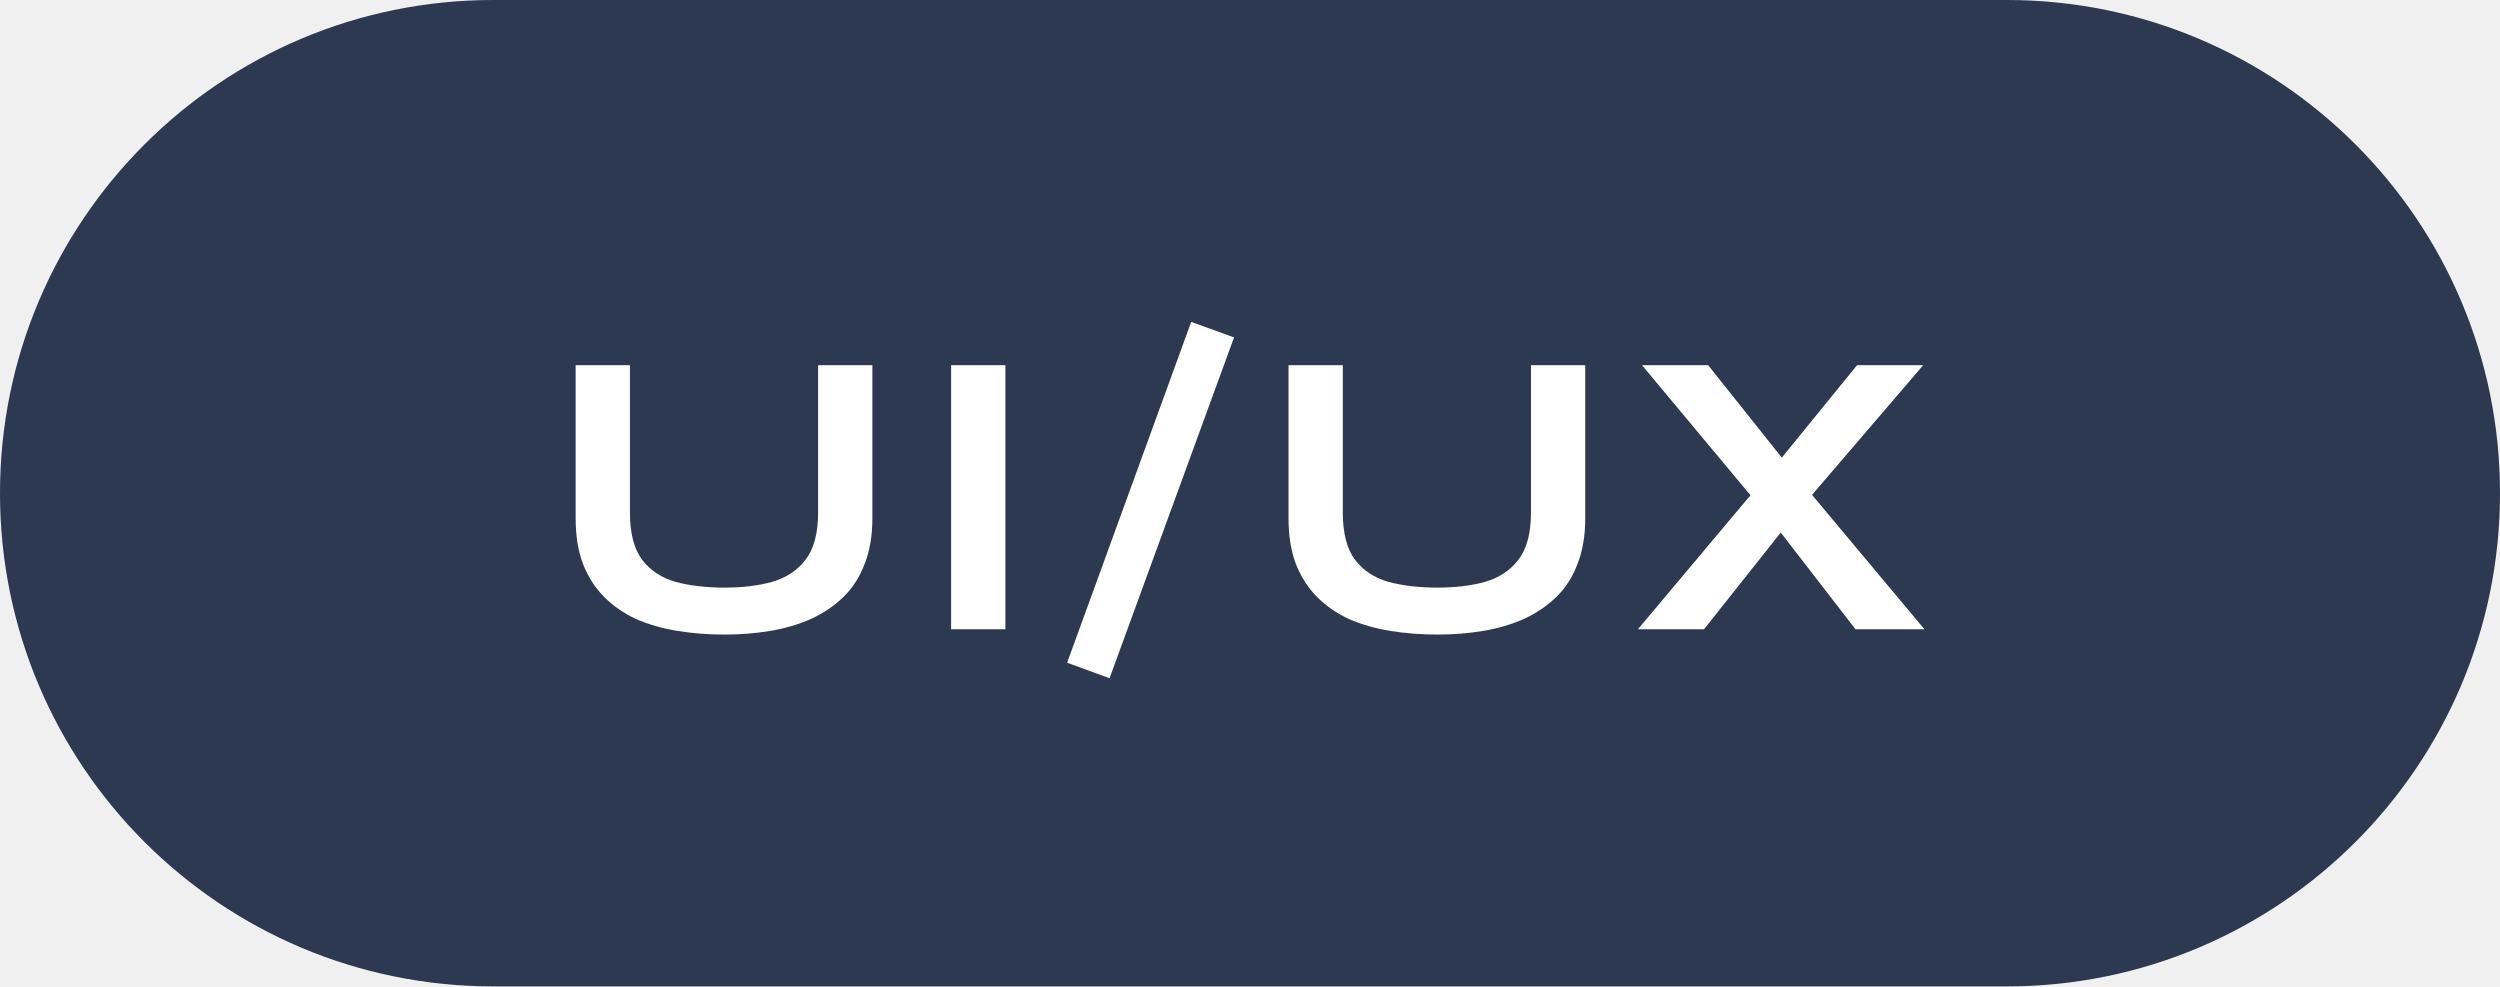
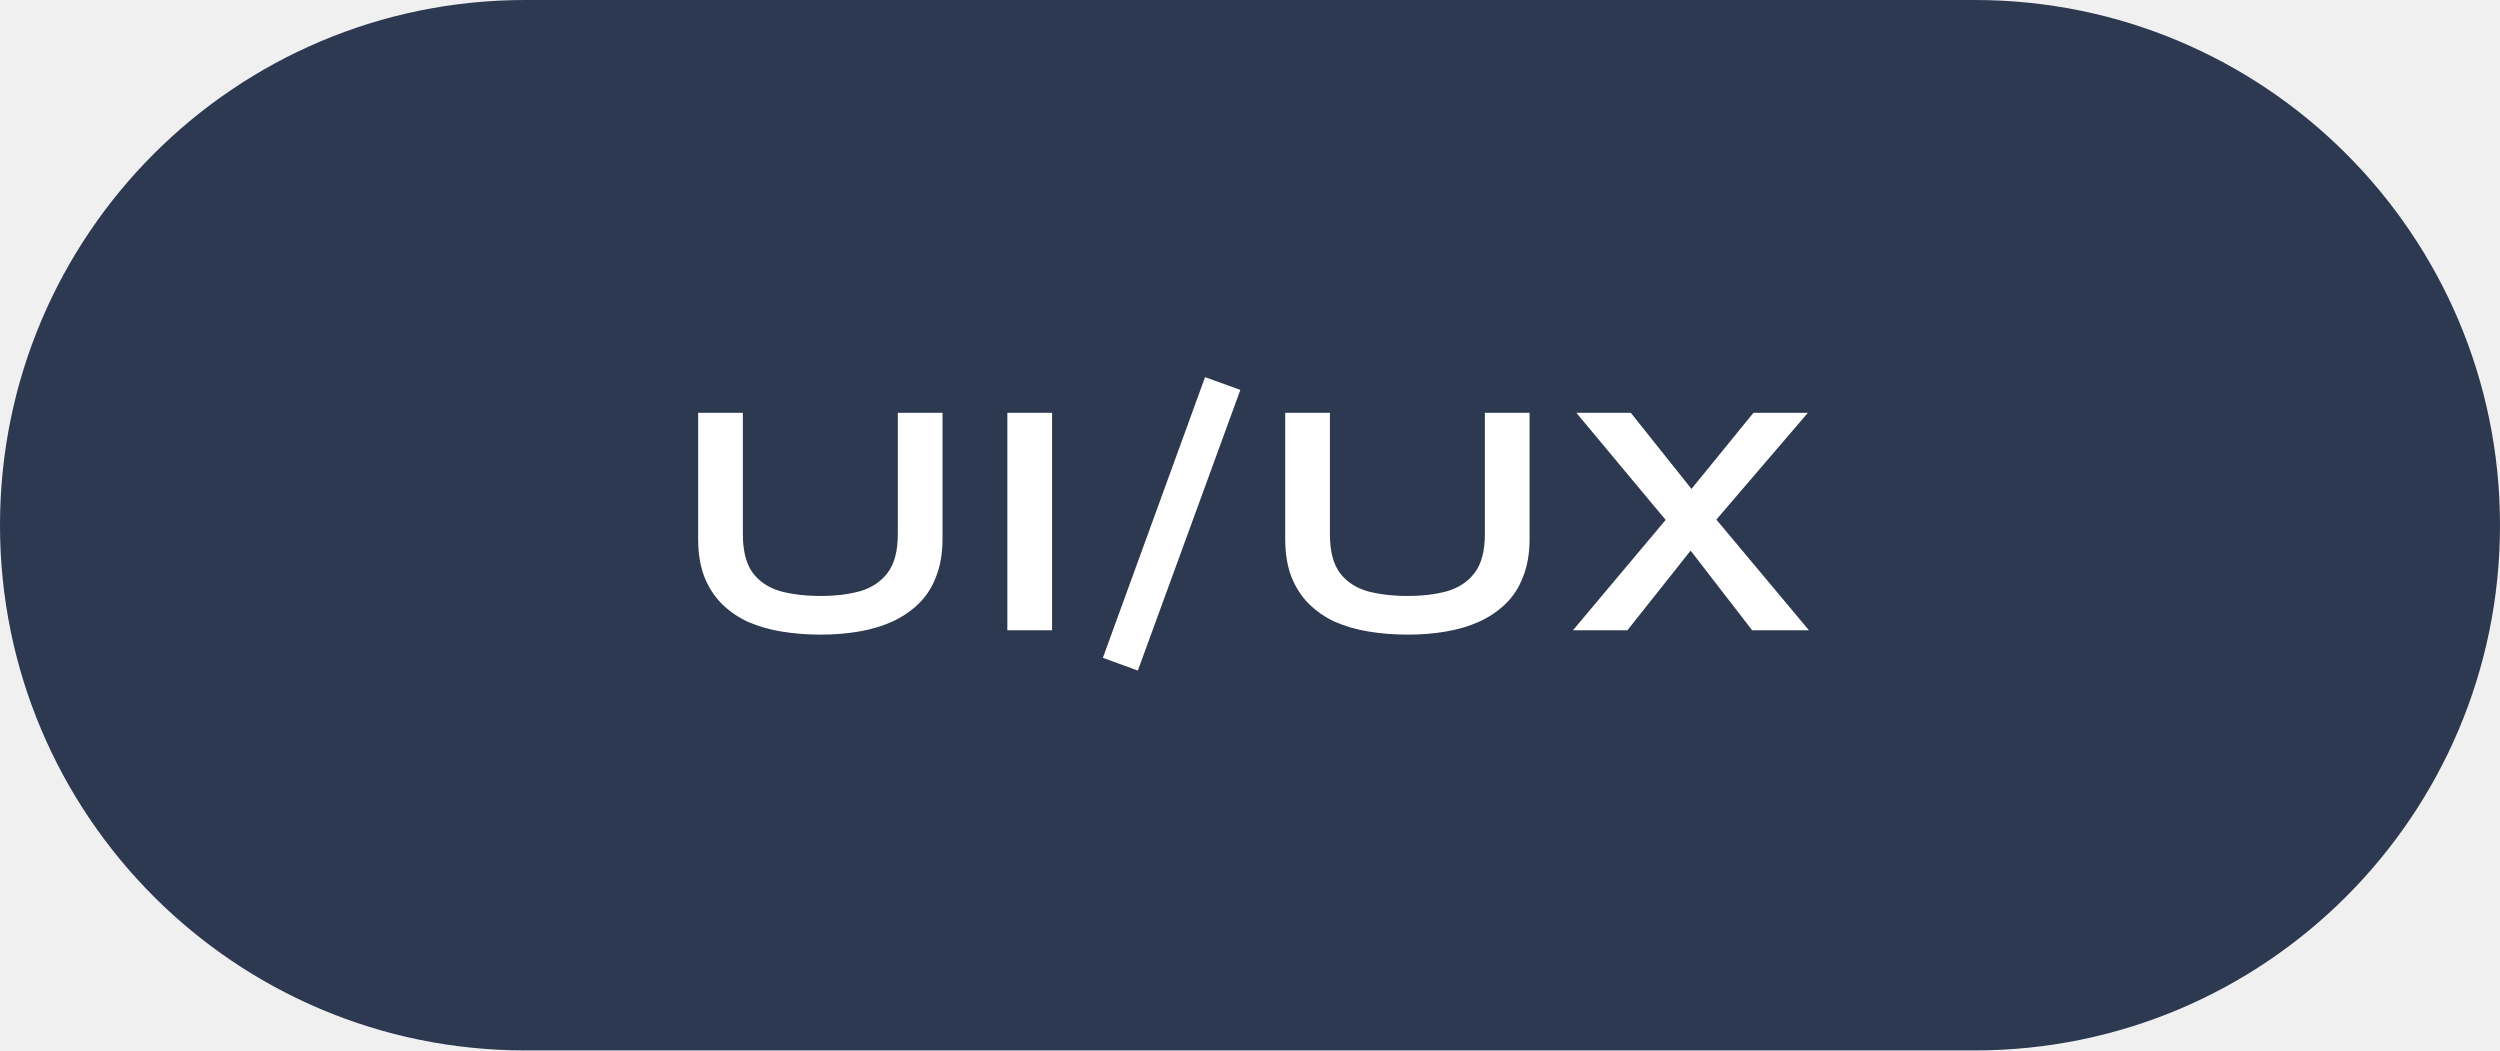
- <svg xmlns="http://www.w3.org/2000/svg" width="147" height="58" viewBox="0 0 147 58" fill="none">
-   <rect width="147" height="58" rx="29" fill="#2C3950" />
-   <path d="M48.104 30.136V21.472H51.296V30.472C51.296 31.496 51.144 32.392 50.84 33.16C50.552 33.928 50.136 34.576 49.592 35.104C49.048 35.632 48.408 36.064 47.672 36.4C46.952 36.72 46.16 36.952 45.296 37.096C44.448 37.24 43.552 37.312 42.608 37.312C41.632 37.312 40.704 37.24 39.824 37.096C38.944 36.952 38.136 36.72 37.4 36.4C36.68 36.064 36.056 35.632 35.528 35.104C35 34.576 34.584 33.928 34.28 33.16C33.992 32.392 33.848 31.496 33.848 30.472V21.472H37.04V30.136C37.04 31.352 37.28 32.28 37.76 32.92C38.24 33.544 38.896 33.976 39.728 34.216C40.576 34.44 41.536 34.552 42.608 34.552C43.648 34.552 44.576 34.44 45.392 34.216C46.224 33.976 46.88 33.544 47.36 32.92C47.856 32.28 48.104 31.352 48.104 30.136ZM55.925 21.472H59.117V37H55.925V21.472ZM70.042 18.928L72.562 19.84L65.242 39.88L62.746 38.968L70.042 18.928ZM90.021 30.136V21.472H93.213V30.472C93.213 31.496 93.061 32.392 92.757 33.16C92.469 33.928 92.053 34.576 91.509 35.104C90.965 35.632 90.325 36.064 89.589 36.4C88.869 36.72 88.077 36.952 87.213 37.096C86.365 37.24 85.469 37.312 84.525 37.312C83.549 37.312 82.621 37.24 81.741 37.096C80.861 36.952 80.053 36.72 79.317 36.4C78.597 36.064 77.973 35.632 77.445 35.104C76.917 34.576 76.501 33.928 76.197 33.16C75.909 32.392 75.765 31.496 75.765 30.472V21.472H78.957V30.136C78.957 31.352 79.197 32.28 79.677 32.92C80.157 33.544 80.813 33.976 81.645 34.216C82.493 34.44 83.453 34.552 84.525 34.552C85.565 34.552 86.493 34.44 87.309 34.216C88.141 33.976 88.797 33.544 89.277 32.92C89.773 32.28 90.021 31.352 90.021 30.136ZM109.197 21.472H113.085L105.741 30.04L105.645 30.136L100.197 37H96.309L103.869 28L103.941 27.928L109.197 21.472ZM100.437 21.472L105.621 27.976L105.669 28.048L113.157 37H109.101L103.725 30.04L103.653 29.992L96.549 21.472H100.437Z" fill="white" />
+ <svg xmlns="http://www.w3.org/2000/svg" width="119" height="50" viewBox="0 0 119 50" fill="none">
+   <rect width="119" height="50" rx="25" fill="#2C3950" />
+   <path d="M42.736 25.424V19.648H44.864V25.648C44.864 26.331 44.763 26.928 44.56 27.44C44.368 27.952 44.091 28.384 43.728 28.736C43.365 29.088 42.939 29.376 42.448 29.6C41.968 29.813 41.44 29.968 40.864 30.064C40.299 30.16 39.701 30.208 39.072 30.208C38.421 30.208 37.803 30.16 37.216 30.064C36.629 29.968 36.091 29.813 35.6 29.6C35.12 29.376 34.704 29.088 34.352 28.736C34 28.384 33.723 27.952 33.52 27.44C33.328 26.928 33.232 26.331 33.232 25.648V19.648H35.36V25.424C35.36 26.235 35.52 26.853 35.84 27.28C36.16 27.696 36.597 27.984 37.152 28.144C37.717 28.293 38.357 28.368 39.072 28.368C39.765 28.368 40.384 28.293 40.928 28.144C41.483 27.984 41.92 27.696 42.24 27.28C42.571 26.853 42.736 26.235 42.736 25.424ZM47.95 19.648H50.078V30H47.95V19.648ZM57.361 17.952L59.041 18.56L54.161 31.92L52.497 31.312L57.361 17.952ZM70.68 25.424V19.648H72.808V25.648C72.808 26.331 72.707 26.928 72.504 27.44C72.312 27.952 72.035 28.384 71.672 28.736C71.31 29.088 70.883 29.376 70.392 29.6C69.912 29.813 69.384 29.968 68.808 30.064C68.243 30.16 67.646 30.208 67.016 30.208C66.366 30.208 65.747 30.16 65.16 30.064C64.574 29.968 64.035 29.813 63.544 29.6C63.064 29.376 62.648 29.088 62.296 28.736C61.944 28.384 61.667 27.952 61.464 27.44C61.272 26.928 61.176 26.331 61.176 25.648V19.648H63.304V25.424C63.304 26.235 63.464 26.853 63.784 27.28C64.104 27.696 64.542 27.984 65.096 28.144C65.662 28.293 66.302 28.368 67.016 28.368C67.71 28.368 68.328 28.293 68.872 28.144C69.427 27.984 69.864 27.696 70.184 27.28C70.515 26.853 70.68 26.235 70.68 25.424ZM83.465 19.648H86.057L81.161 25.36L81.097 25.424L77.465 30H74.873L79.913 24L79.961 23.952L83.465 19.648ZM77.625 19.648L81.081 23.984L81.113 24.032L86.105 30H83.401L79.817 25.36L79.769 25.328L75.033 19.648H77.625Z" fill="white" />
</svg>
